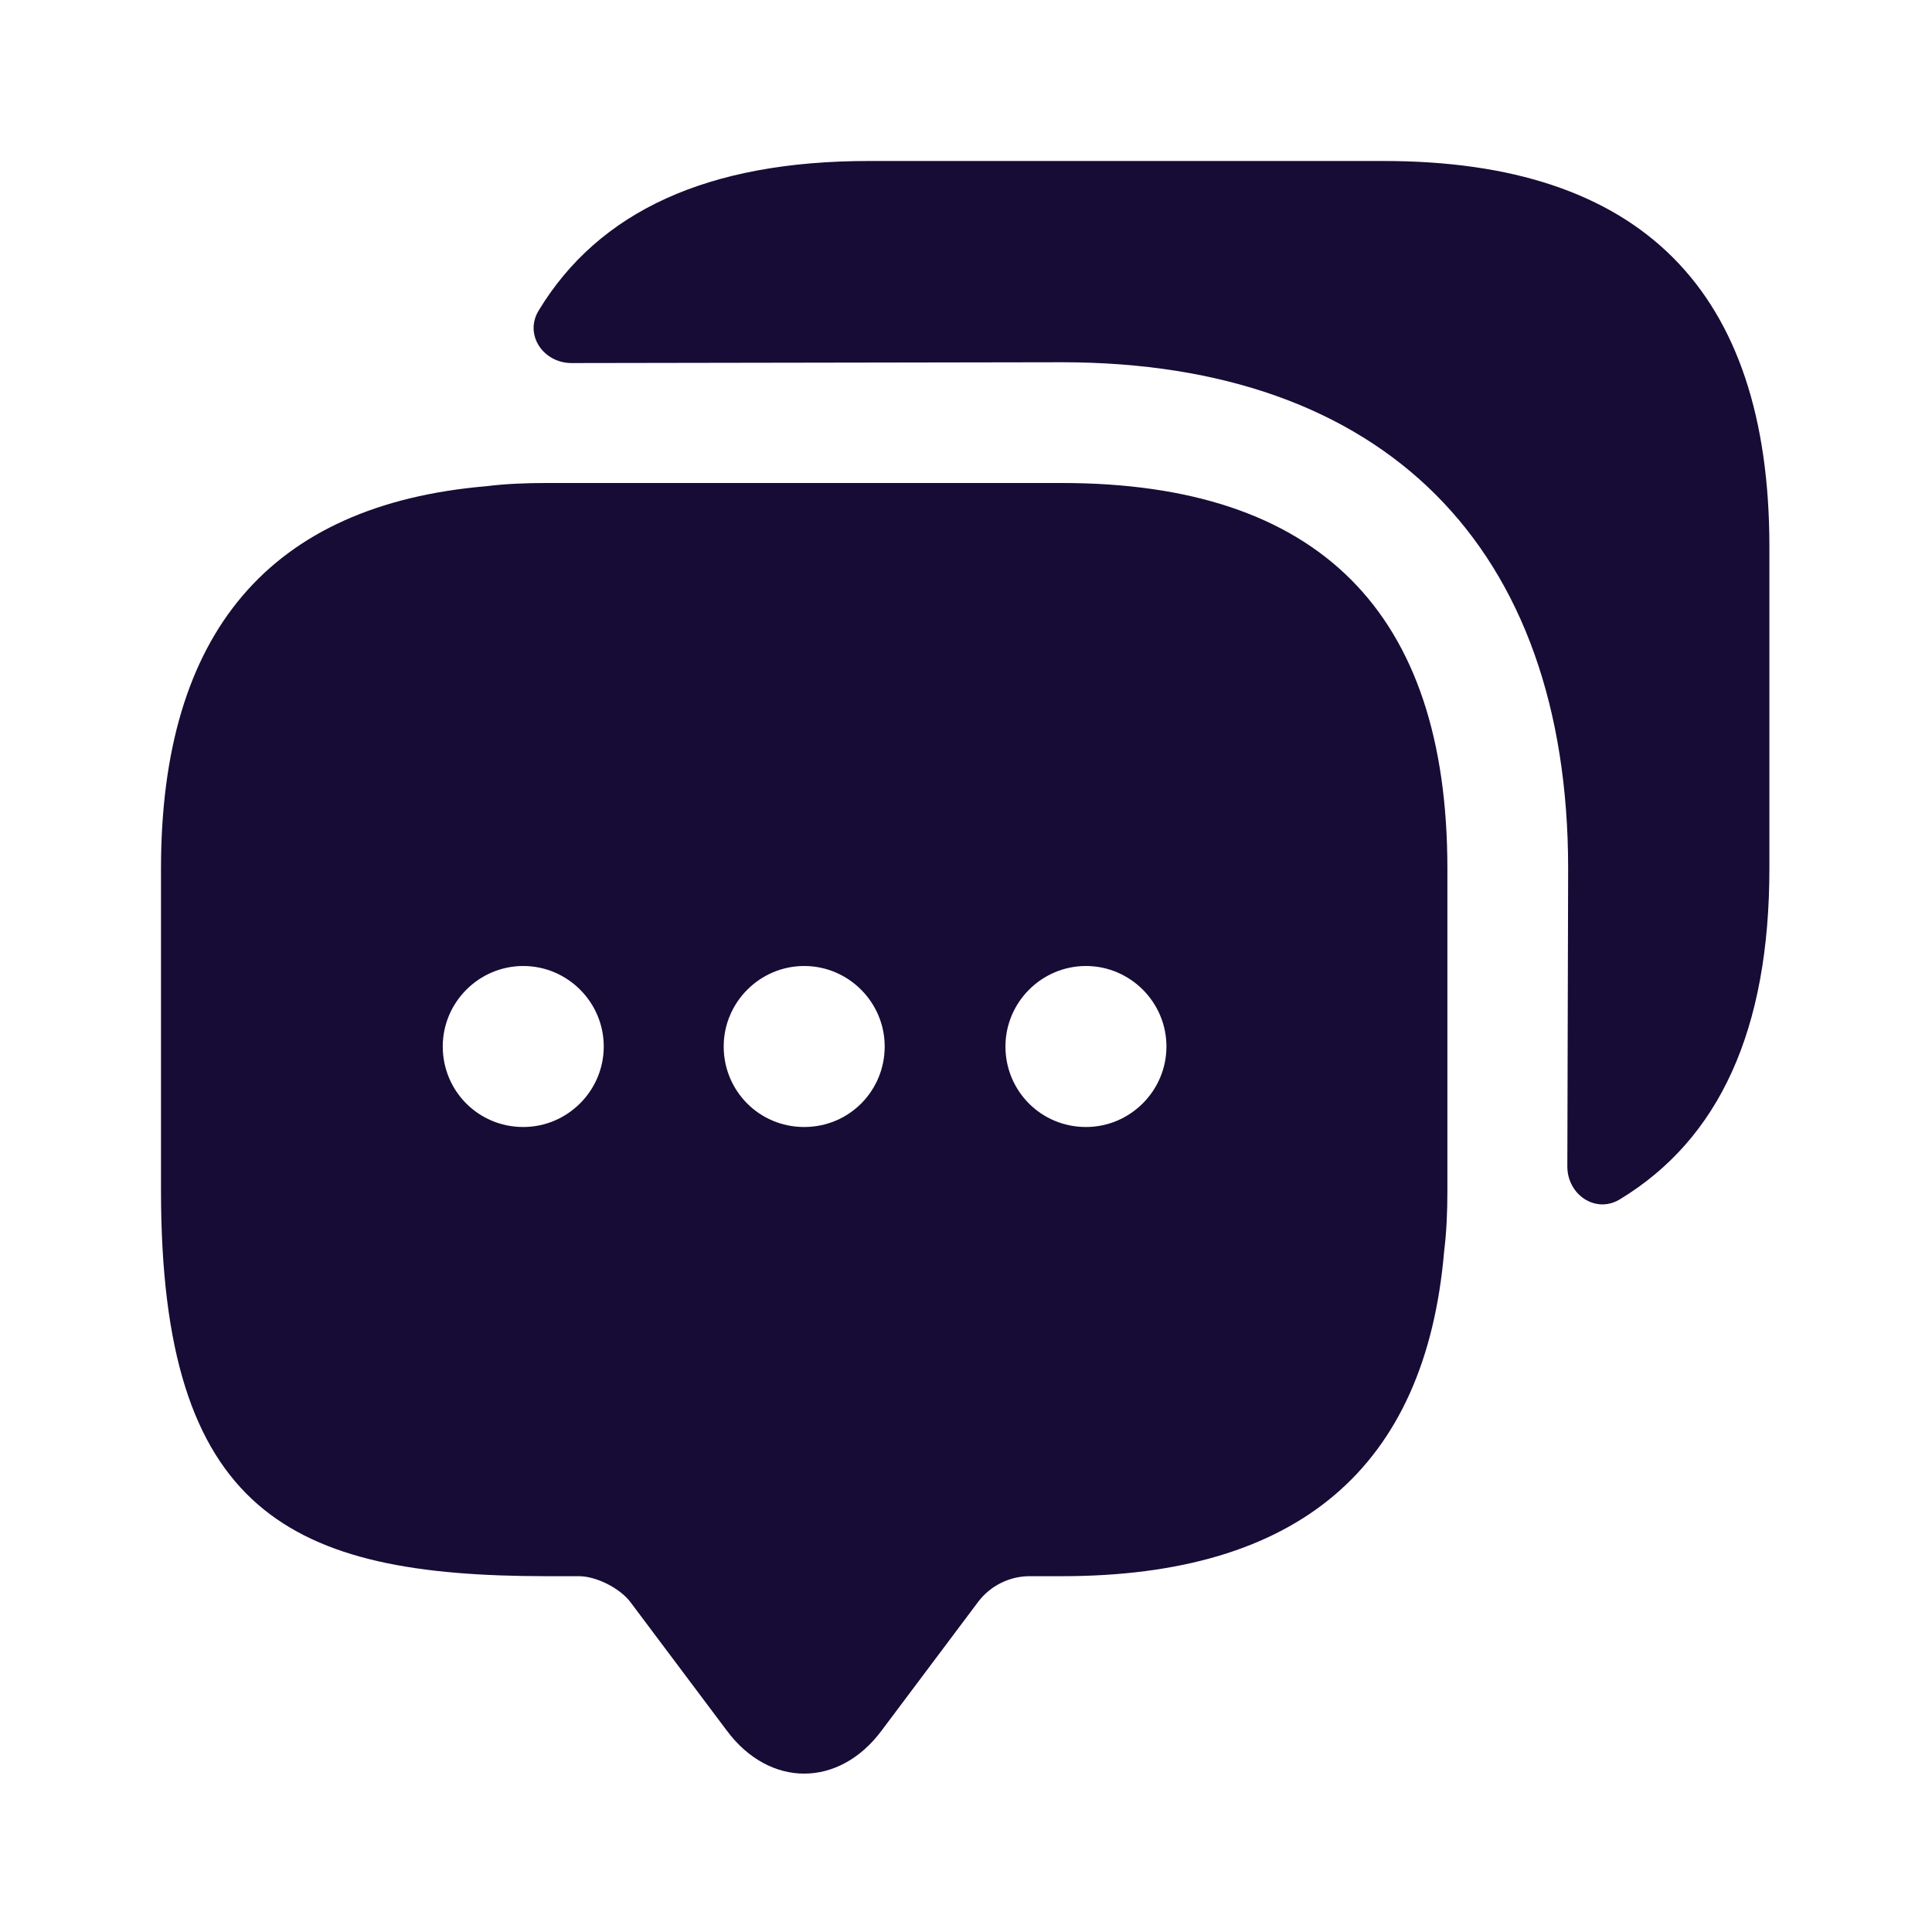
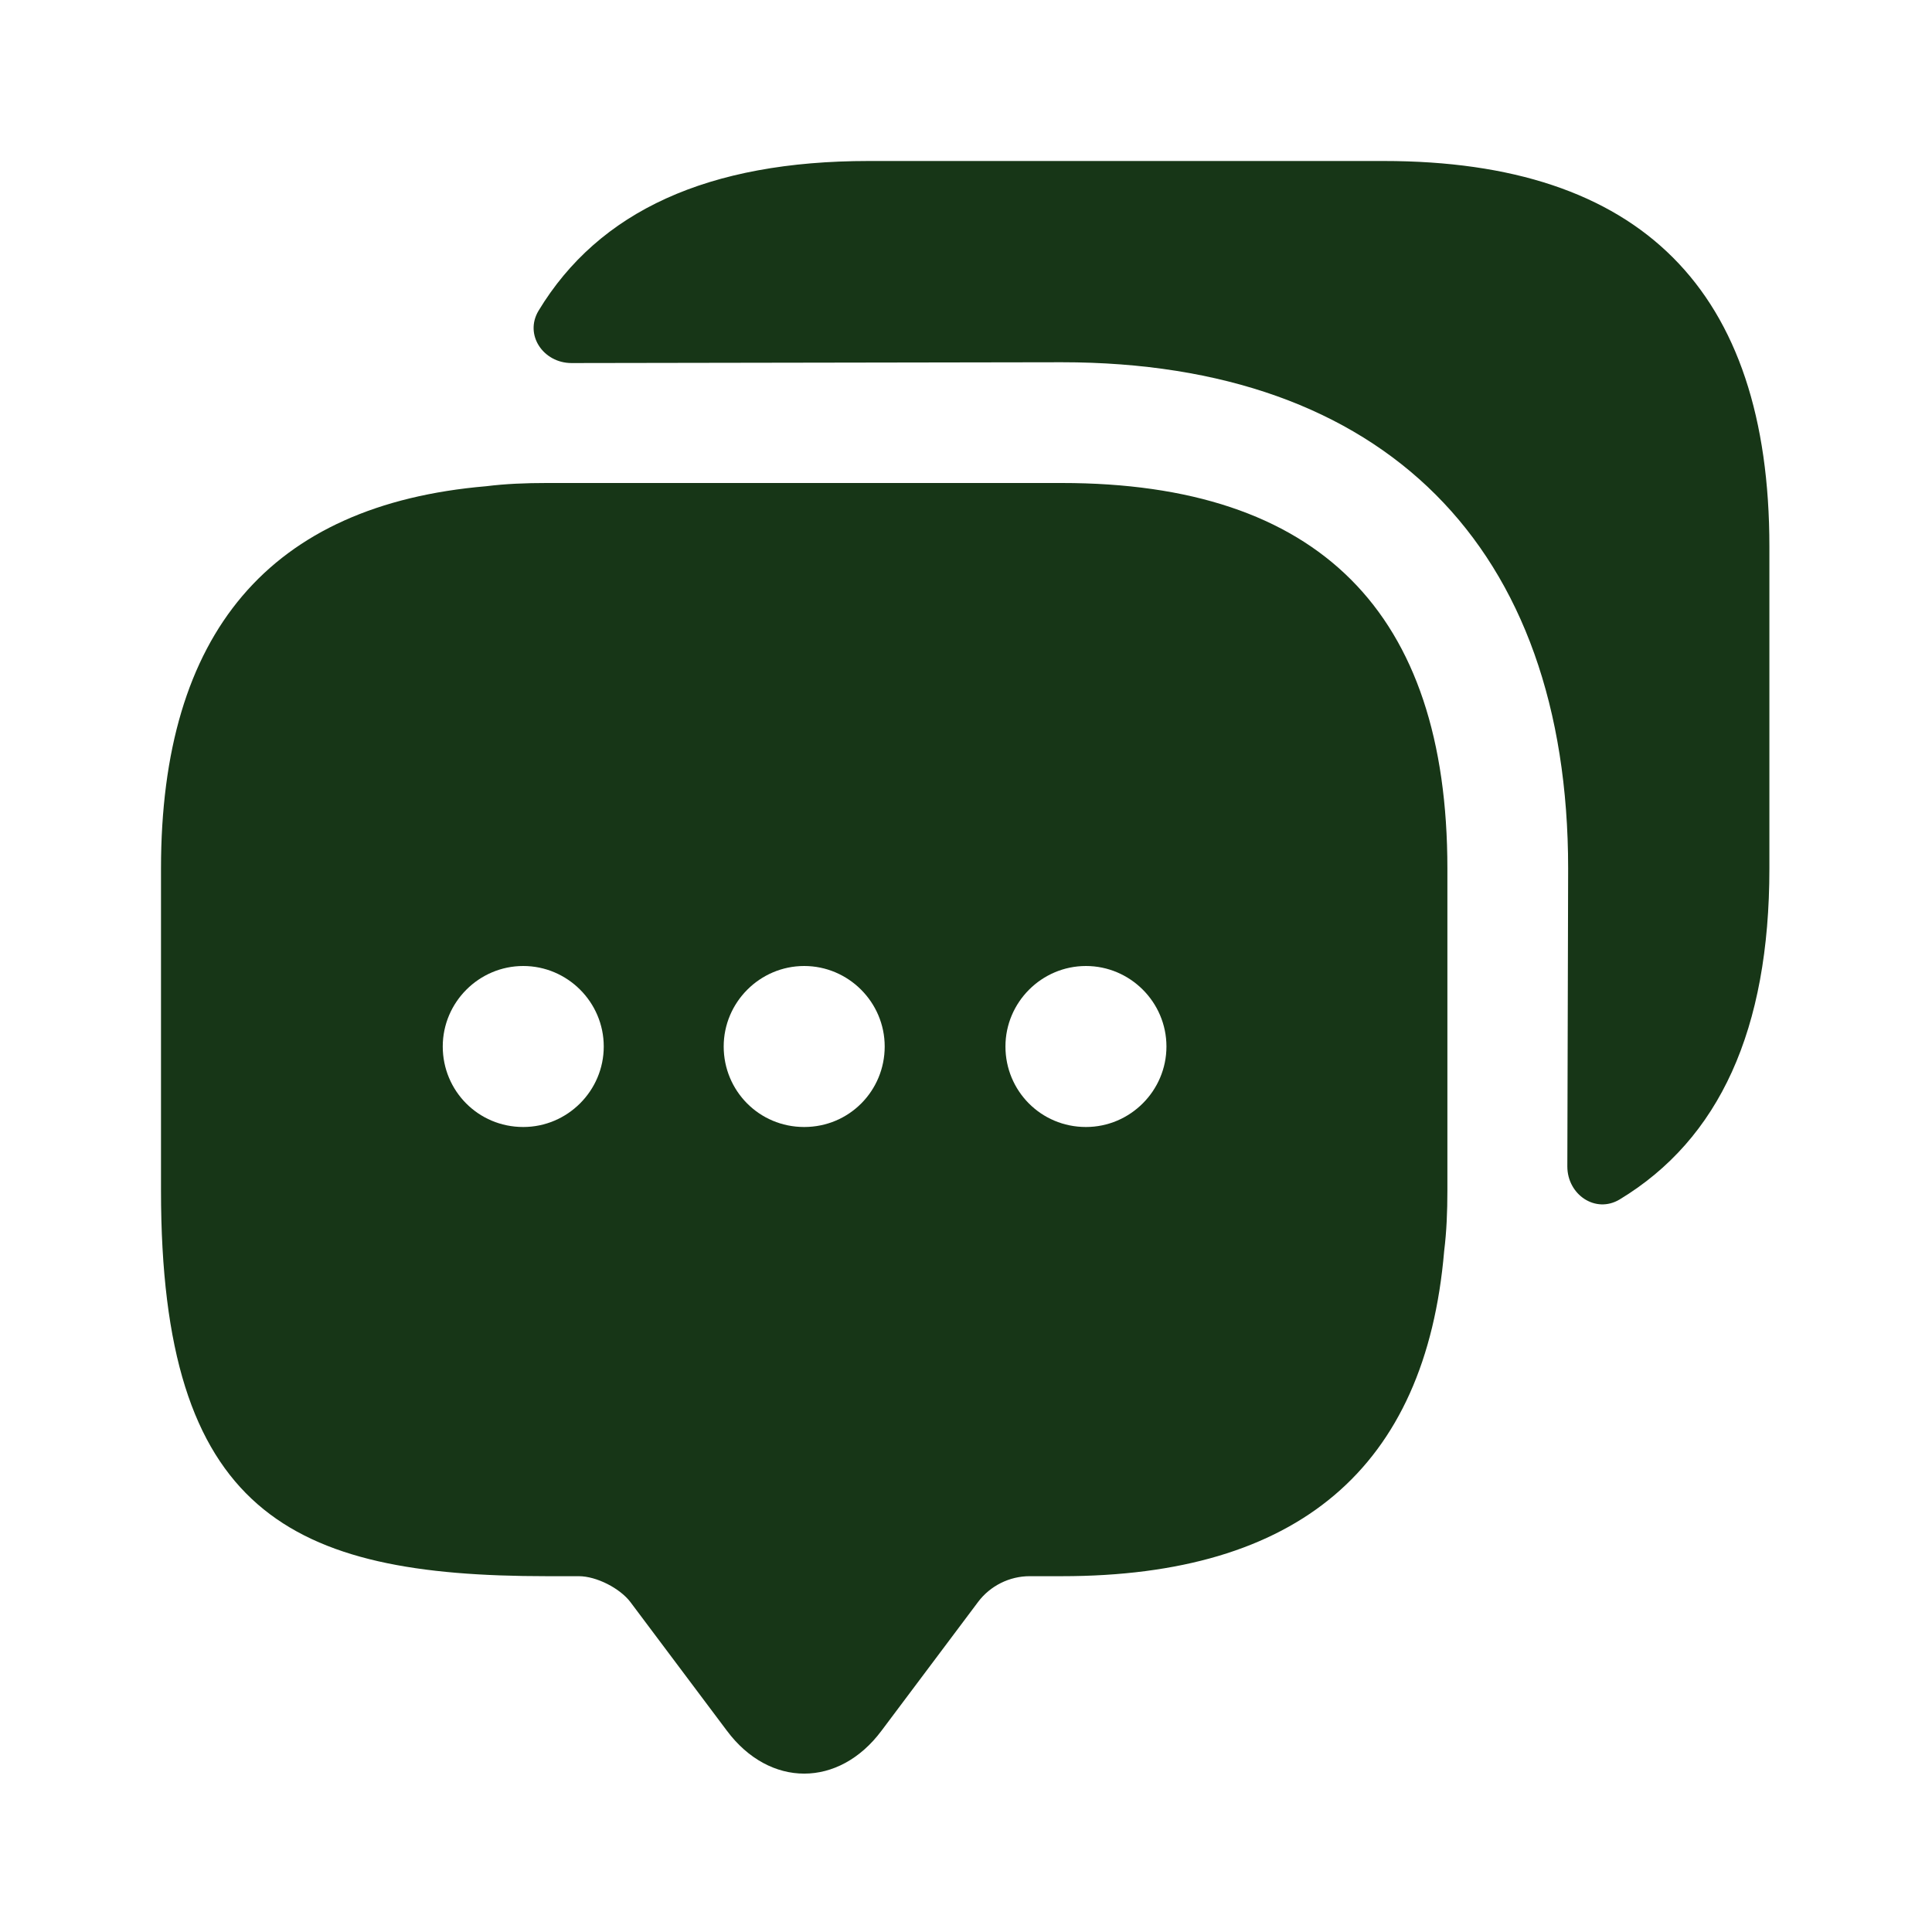
<svg xmlns="http://www.w3.org/2000/svg" width="24" height="24" viewBox="0 0 24 24" fill="none">
-   <path d="M13.19 6H6.79C6.53 6 6.28 6.01 6.04 6.04C3.35 6.27 2 7.86 2 10.79V14.79C2 18.79 3.6 19.58 6.79 19.58H7.19C7.41 19.58 7.7 19.73 7.83 19.9L9.03 21.5C9.56 22.21 10.42 22.21 10.95 21.5L12.15 19.9C12.3 19.7 12.54 19.58 12.79 19.58H13.19C16.12 19.58 17.71 18.24 17.94 15.54C17.97 15.3 17.98 15.05 17.98 14.79V10.79C17.98 7.6 16.38 6 13.19 6ZM6.5 14C5.94 14 5.5 13.55 5.5 13C5.5 12.45 5.95 12 6.5 12C7.05 12 7.5 12.45 7.5 13C7.5 13.55 7.05 14 6.5 14ZM9.99 14C9.43 14 8.99 13.55 8.99 13C8.99 12.45 9.44 12 9.99 12C10.54 12 10.99 12.45 10.99 13C10.99 13.55 10.55 14 9.99 14ZM13.49 14C12.93 14 12.49 13.55 12.49 13C12.49 12.45 12.94 12 13.49 12C14.04 12 14.49 12.45 14.49 13C14.49 13.55 14.04 14 13.49 14Z" fill="#170C36" />
-   <path d="M21.98 6.79V10.79C21.98 12.79 21.36 14.15 20.12 14.9C19.82 15.08 19.47 14.84 19.47 14.49L19.48 10.79C19.48 6.79 17.19 4.5 13.19 4.5L7.1 4.51C6.75 4.51 6.51 4.16 6.69 3.86C7.44 2.62 8.8 2 10.79 2H17.19C20.38 2 21.98 3.6 21.98 6.79Z" fill="#170C36" />
+   <path d="M13.19 6H6.79C6.53 6 6.28 6.01 6.04 6.04C3.35 6.27 2 7.86 2 10.79V14.79C2 18.79 3.6 19.58 6.79 19.58H7.19C7.41 19.58 7.7 19.73 7.83 19.9L9.03 21.5C9.56 22.21 10.42 22.21 10.95 21.5L12.15 19.9C12.3 19.7 12.54 19.58 12.79 19.58H13.19C16.12 19.58 17.71 18.24 17.94 15.54C17.97 15.3 17.98 15.05 17.98 14.79V10.79C17.98 7.6 16.38 6 13.19 6ZM6.5 14C5.94 14 5.5 13.55 5.5 13C5.5 12.45 5.95 12 6.5 12C7.05 12 7.5 12.45 7.5 13C7.5 13.55 7.05 14 6.5 14ZM9.99 14C9.43 14 8.99 13.55 8.99 13C8.99 12.45 9.44 12 9.99 12C10.54 12 10.99 12.45 10.99 13C10.99 13.55 10.55 14 9.99 14ZM13.49 14C12.93 14 12.49 13.55 12.49 13C12.49 12.45 12.94 12 13.49 12C14.04 12 14.49 12.45 14.49 13C14.49 13.55 14.04 14 13.49 14Z" fill="#173617" />
+   <path d="M21.98 6.79V10.79C21.98 12.79 21.36 14.15 20.12 14.9C19.82 15.08 19.47 14.84 19.47 14.49L19.48 10.79C19.48 6.79 17.19 4.5 13.19 4.5L7.1 4.51C6.75 4.51 6.51 4.16 6.69 3.86C7.44 2.62 8.8 2 10.79 2H17.19C20.38 2 21.98 3.6 21.98 6.79Z" fill="#173617" />
</svg>
